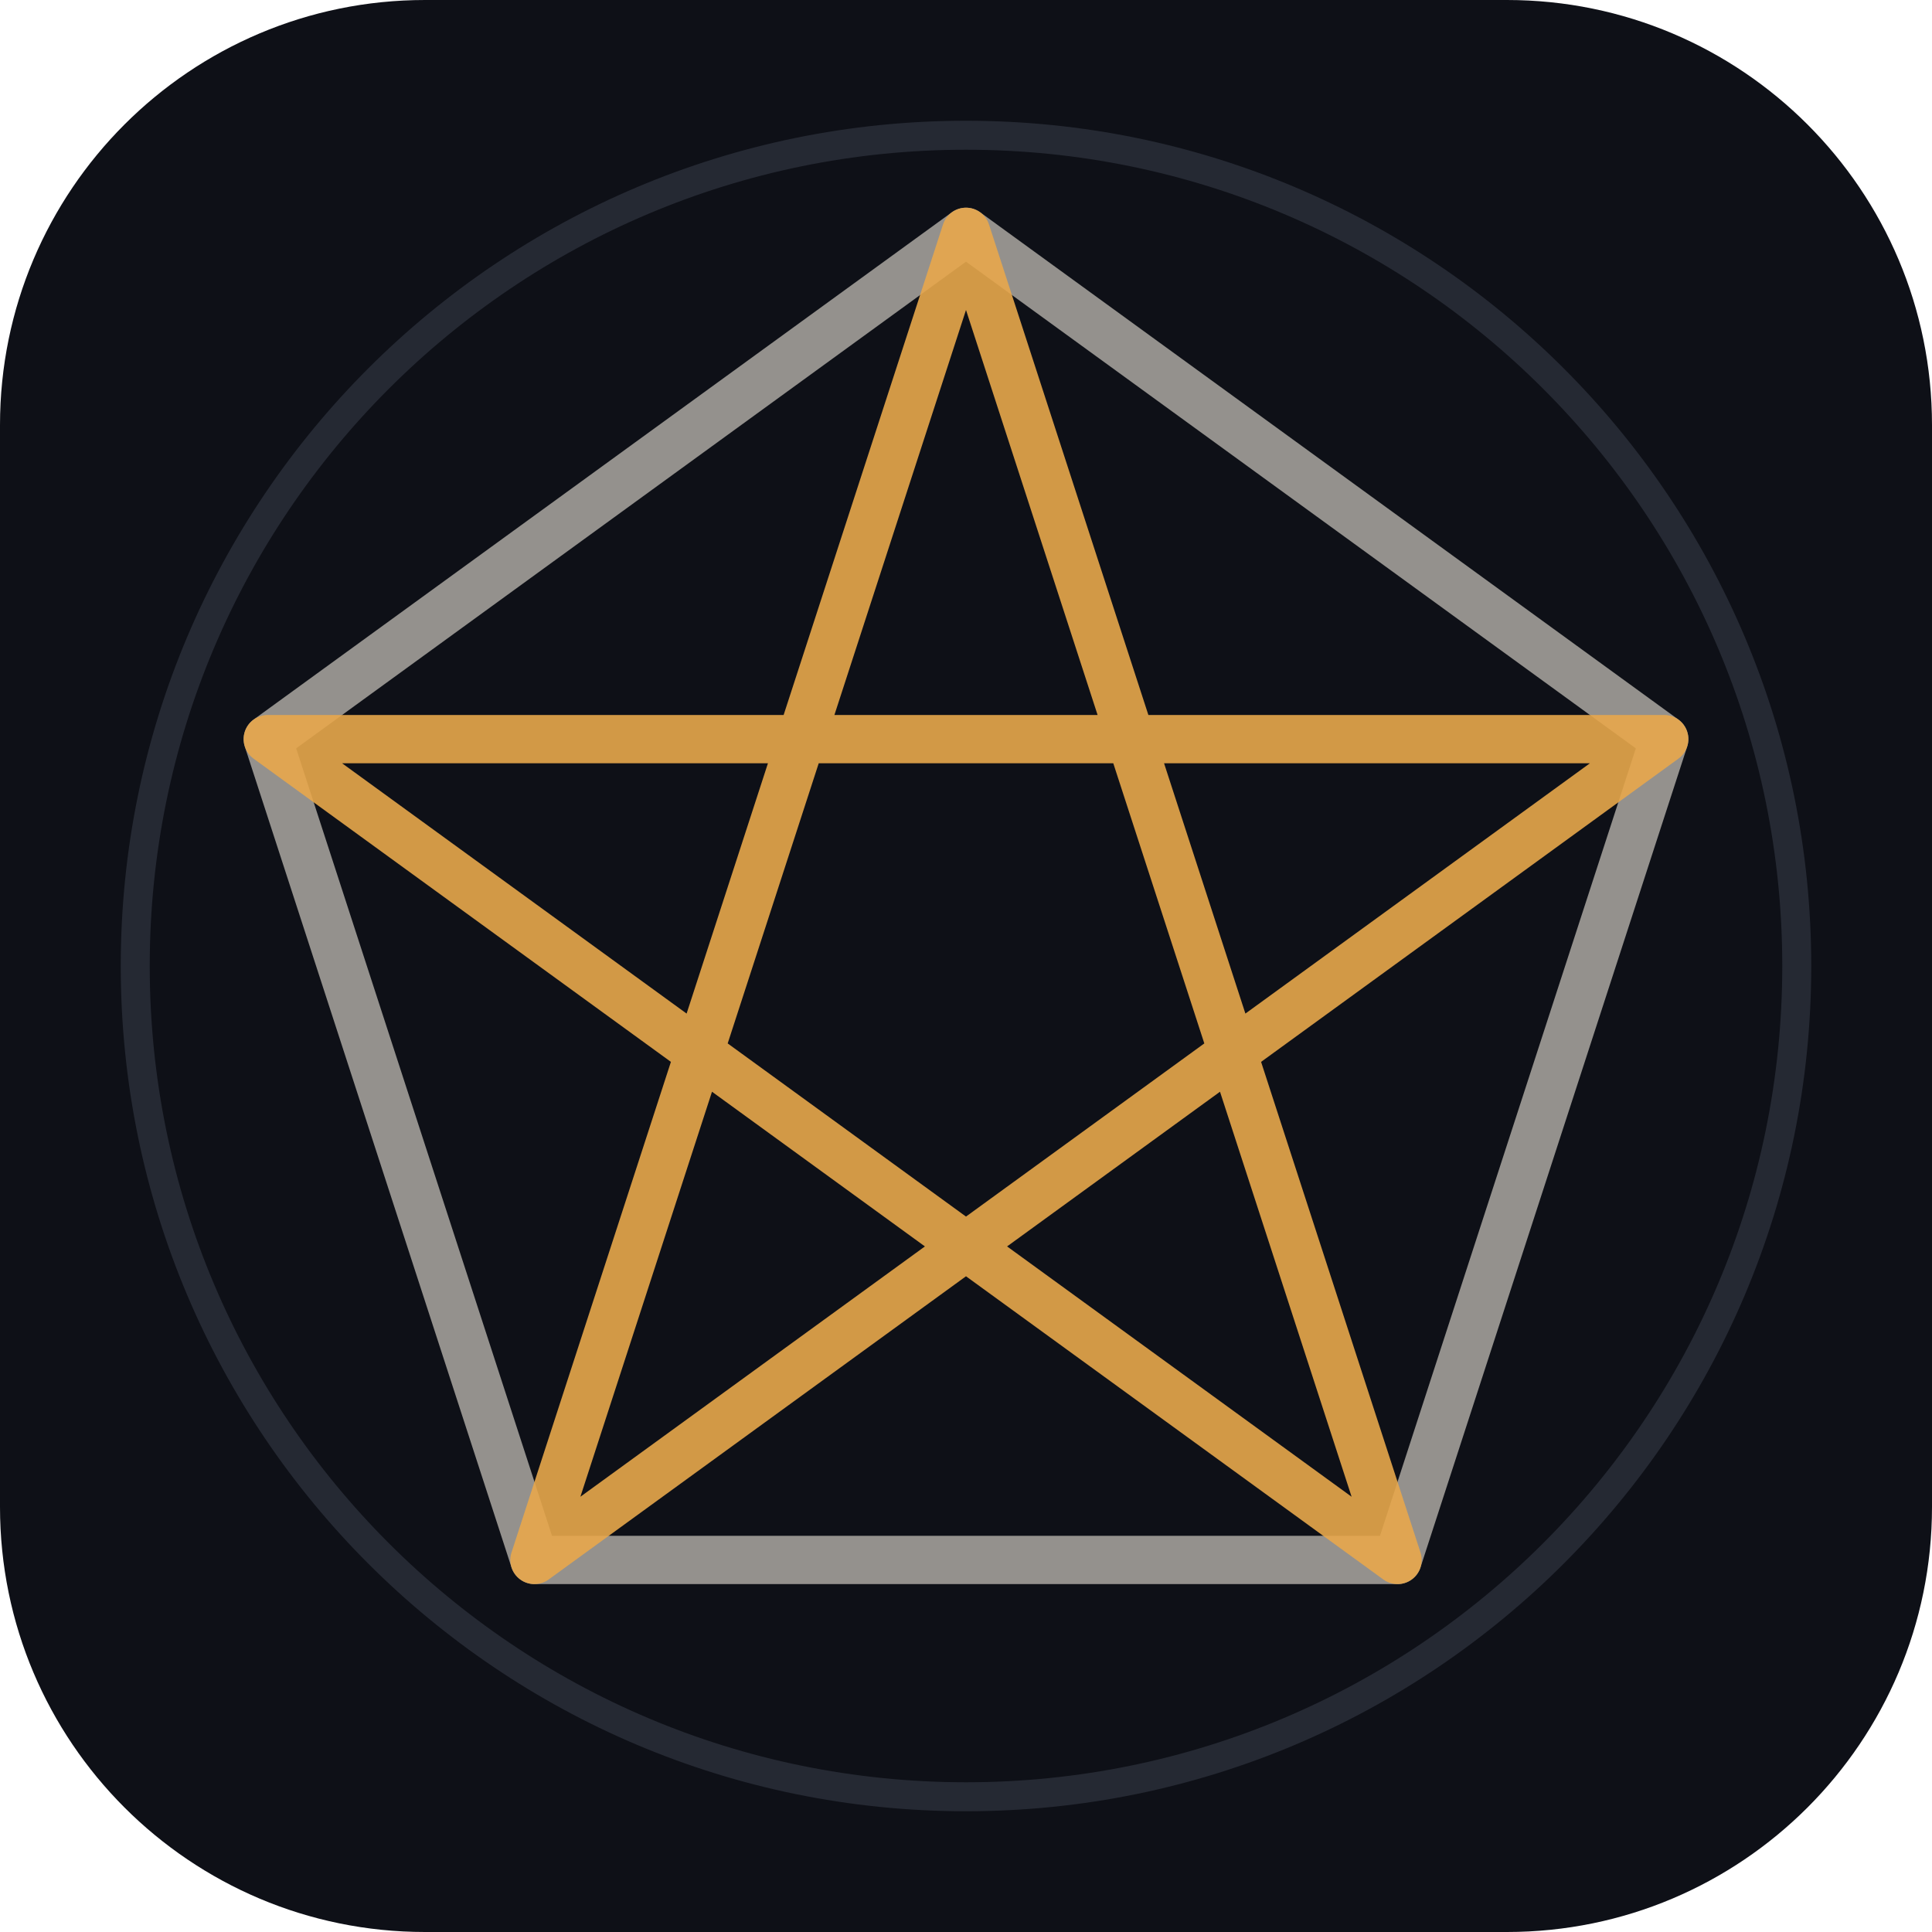
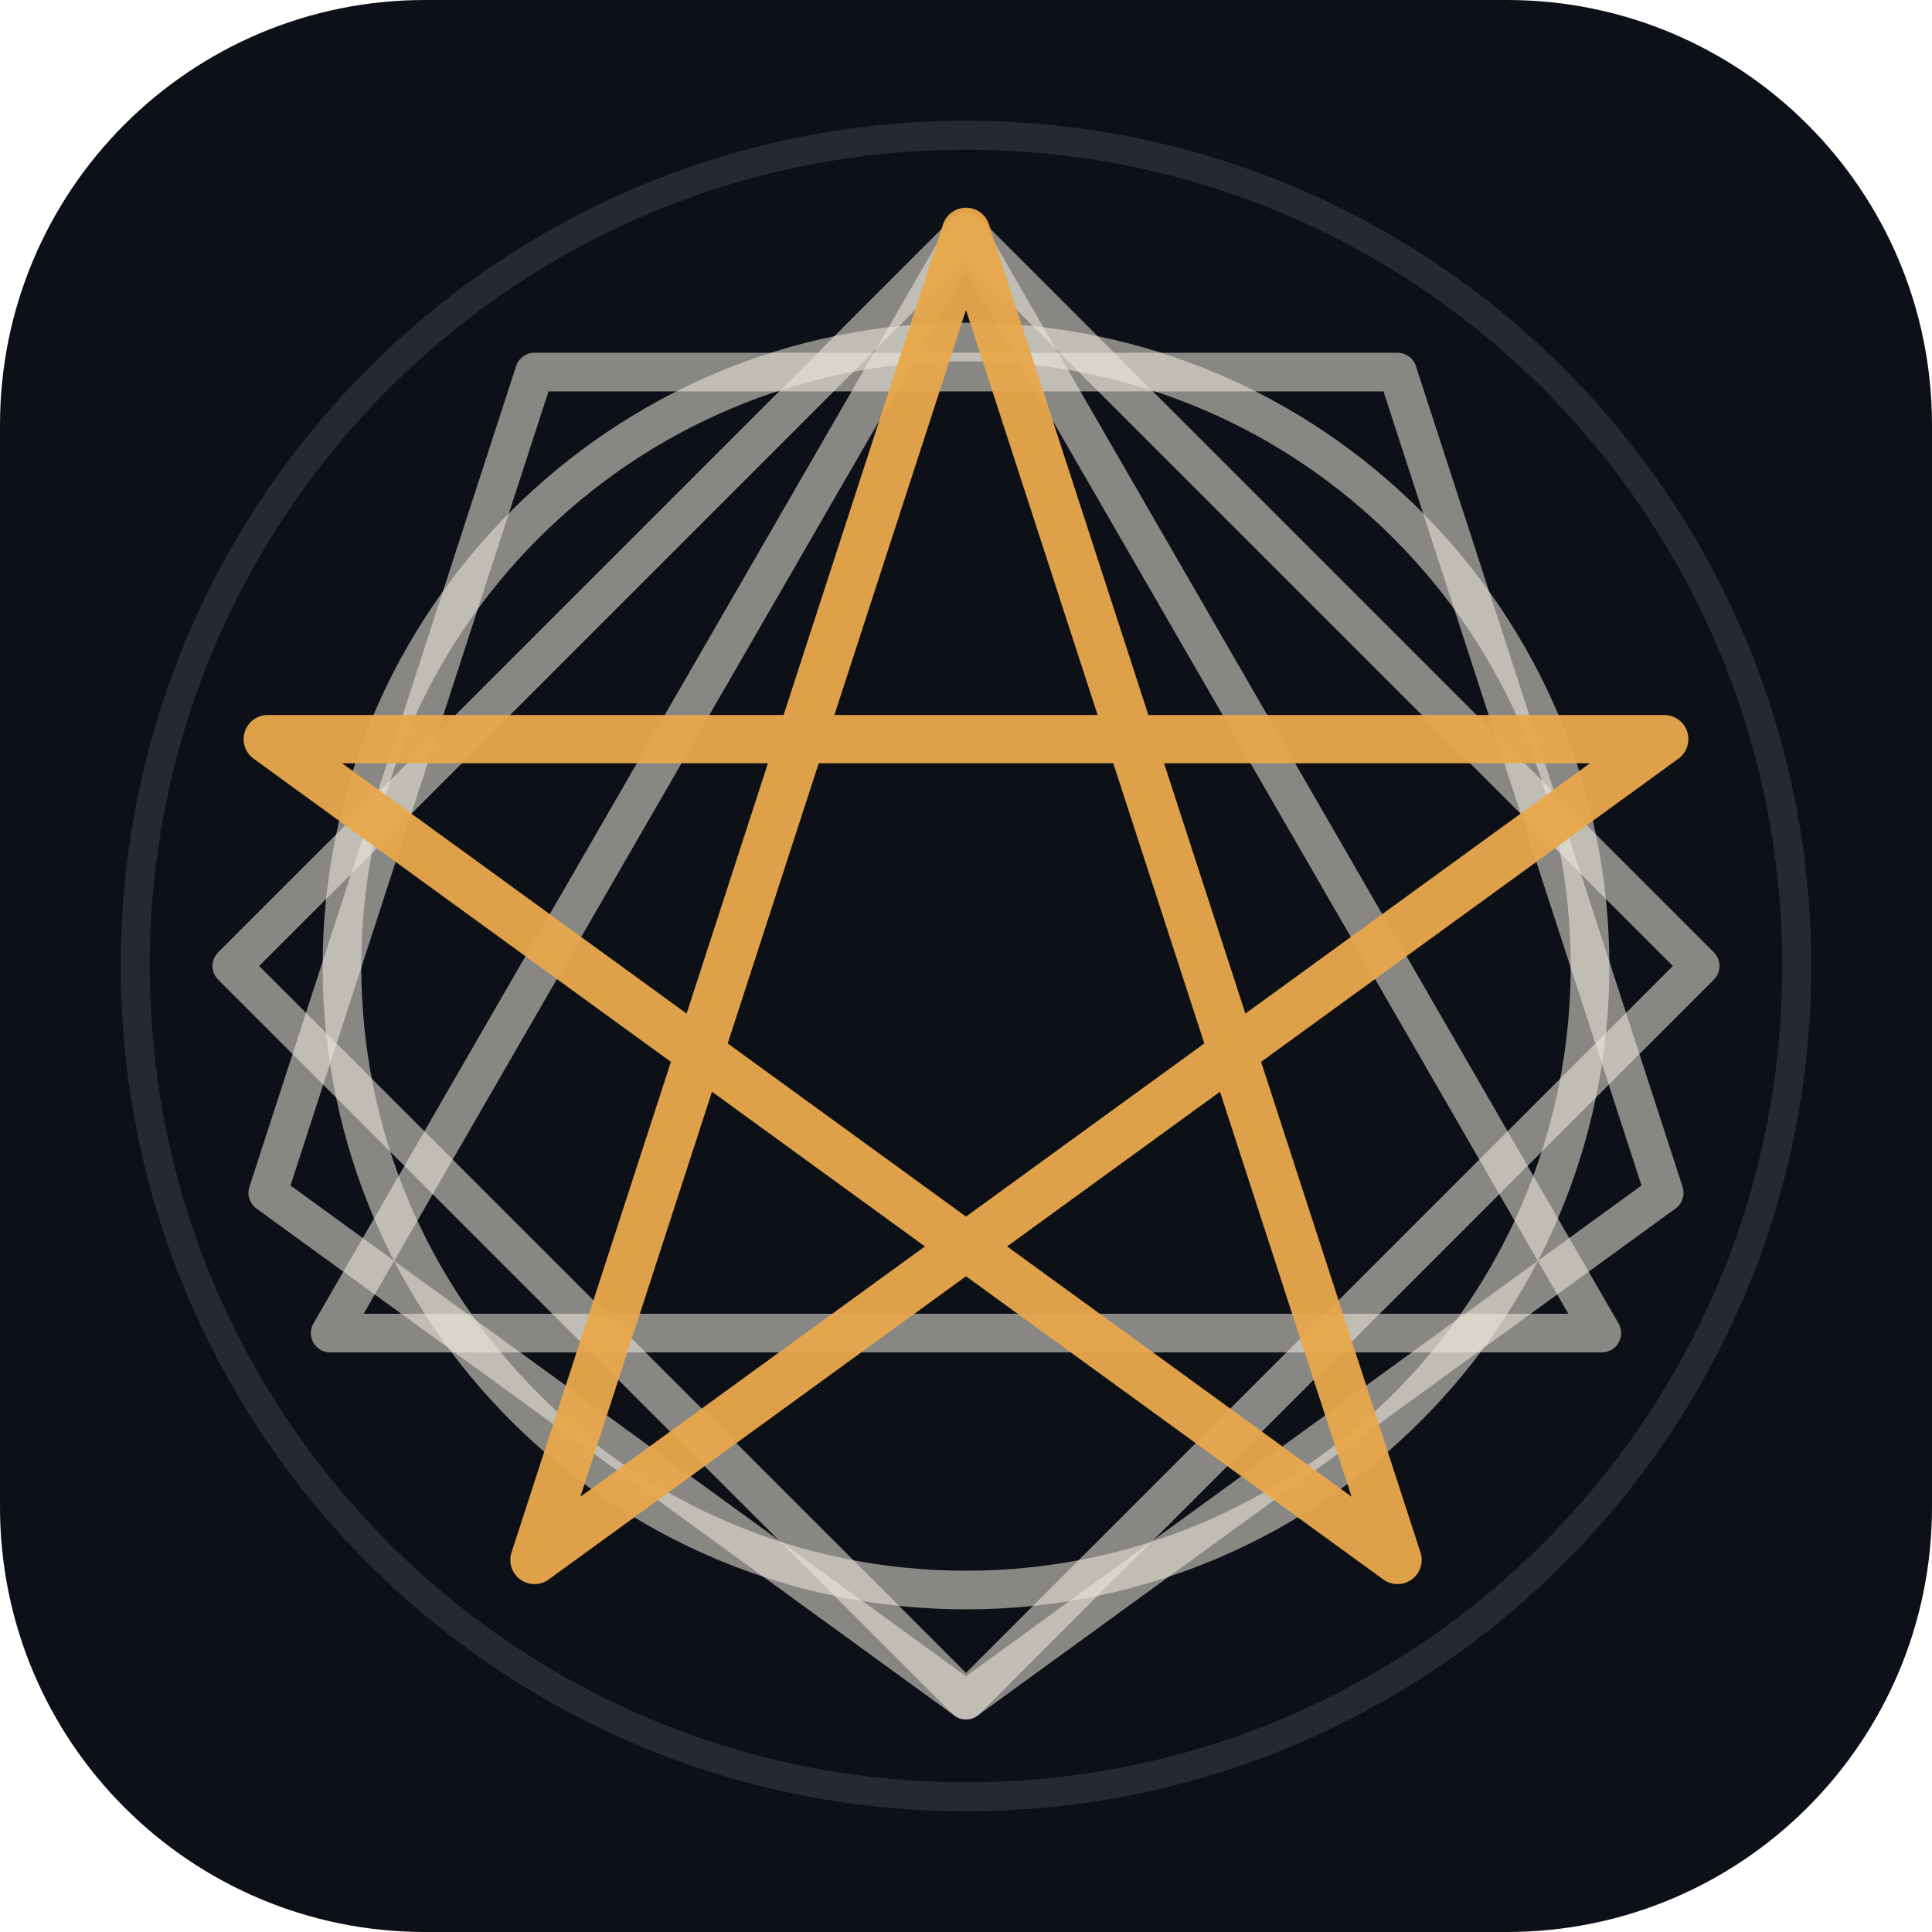
<svg xmlns="http://www.w3.org/2000/svg" viewBox="-50 -50 100 100">
  <rect x="-50" y="-50" width="100" height="100" rx="22" fill="#0e1017" />
  <circle cx="0" cy="0" r="43" fill="none" stroke="#252933" stroke-width="1.5" />
-   <path d="M 0.000 -38.000 L 36.140 -11.743 L 22.336 30.743 L -22.336 30.743 L -36.140 -11.743 Z" fill="none" stroke="#ede8dc" stroke-width="2.5" stroke-linejoin="round" stroke-linecap="round" stroke-opacity="0.6" />
-   <path d="M 0.000 -38.000 L 22.336 30.743 L -36.140 -11.743 L 36.140 -11.743 L -22.336 30.743 Z" fill="none" stroke="#e8a84c" stroke-width="2.5" stroke-linejoin="round" stroke-linecap="round" stroke-opacity="0.9" />
+   <path d="M 0 -38 L 32.909 19 L -32.909 19 Z" fill="none" stroke="#ede8dc" stroke-width="2" stroke-linejoin="round" stroke-linecap="round" stroke-opacity="0.55" />
+   <path d="M -32.300 0 A 32.3 32.3 0 1 1 32.300 0 A 32.3 32.3 0 1 1 -32.300 0 Z" fill="none" stroke="#ede8dc" stroke-width="2" stroke-linecap="round" stroke-opacity="0.55" />
+   <path d="M 0 -38 L 38 0 L 0 38 L -38 0 Z" fill="none" stroke="#ede8dc" stroke-width="2" stroke-linejoin="round" stroke-linecap="round" stroke-opacity="0.55" />
+   <path d="M 22.336 -30.742 L 36.140 11.743 L 0 38 L -36.140 11.743 L -22.336 -30.742 Z" fill="none" stroke="#ede8dc" stroke-width="2" stroke-linejoin="round" stroke-linecap="round" stroke-opacity="0.55" />
+   <path d="M 0 -38 L 22.336 30.743 L -36.140 -11.743 L 36.140 -11.743 L -22.336 30.743 Z" fill="none" stroke="#e8a84c" stroke-width="2.5" stroke-linejoin="round" stroke-linecap="round" stroke-opacity="0.95" />
</svg>
